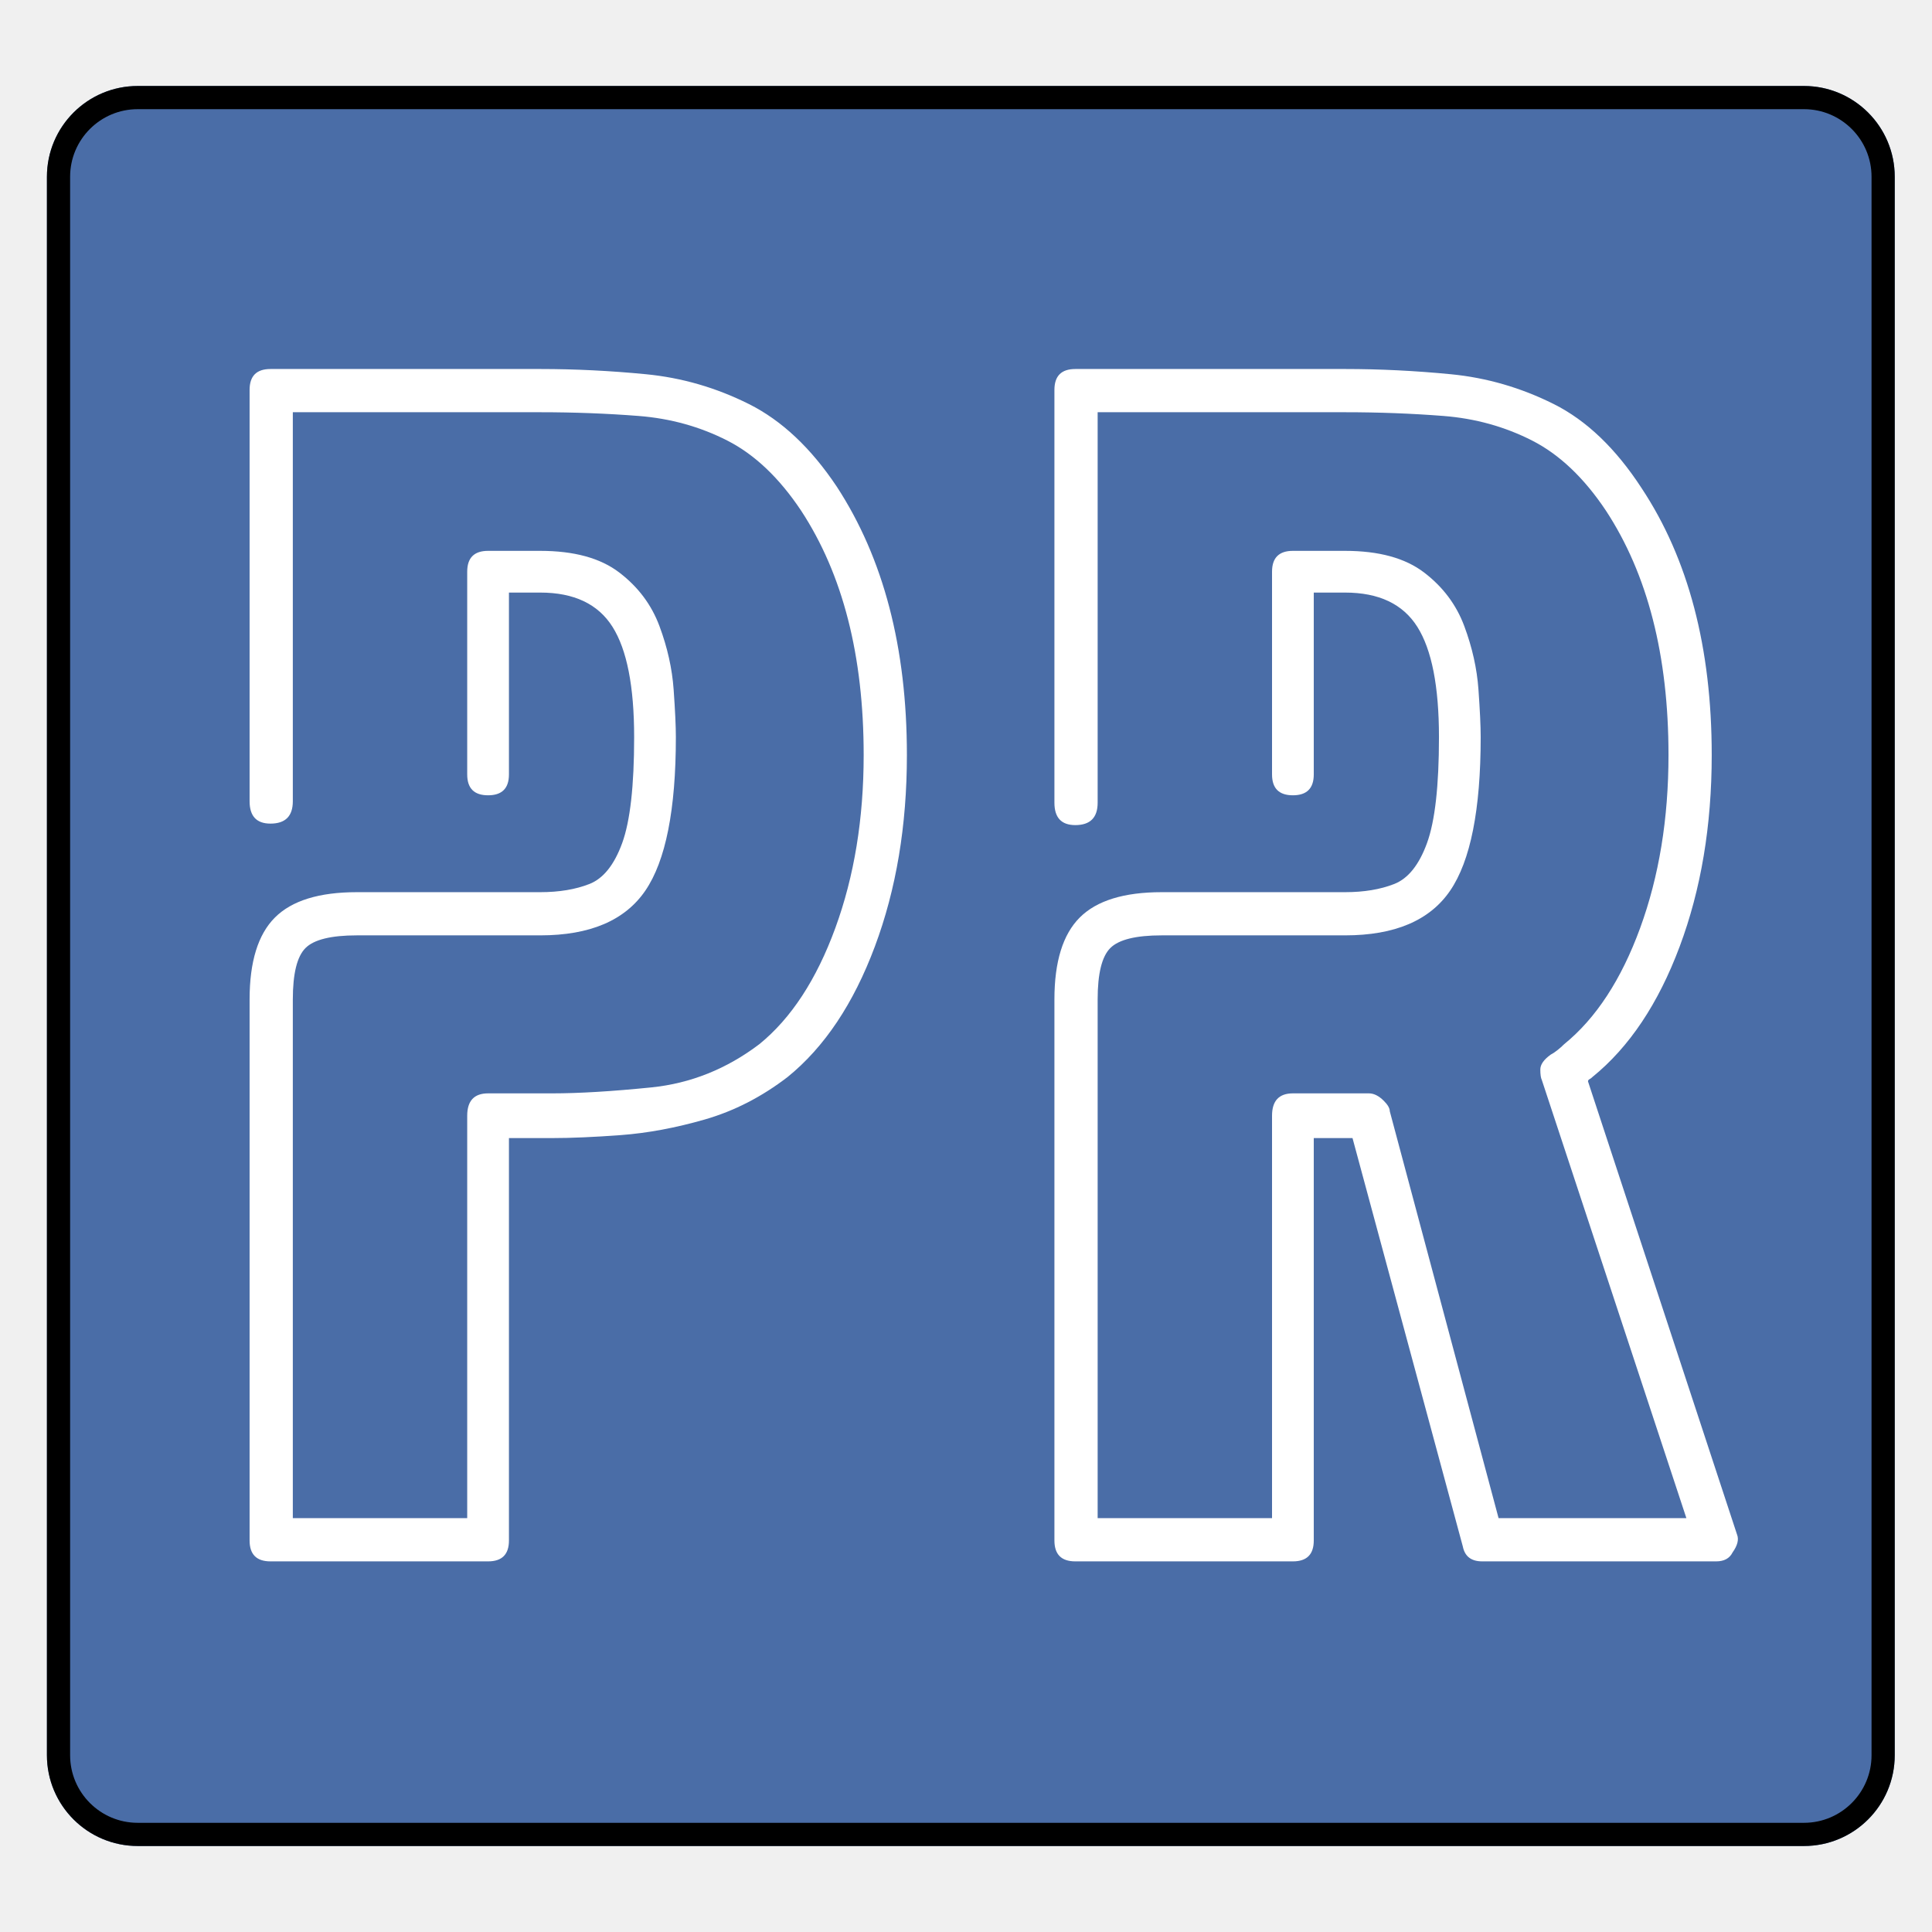
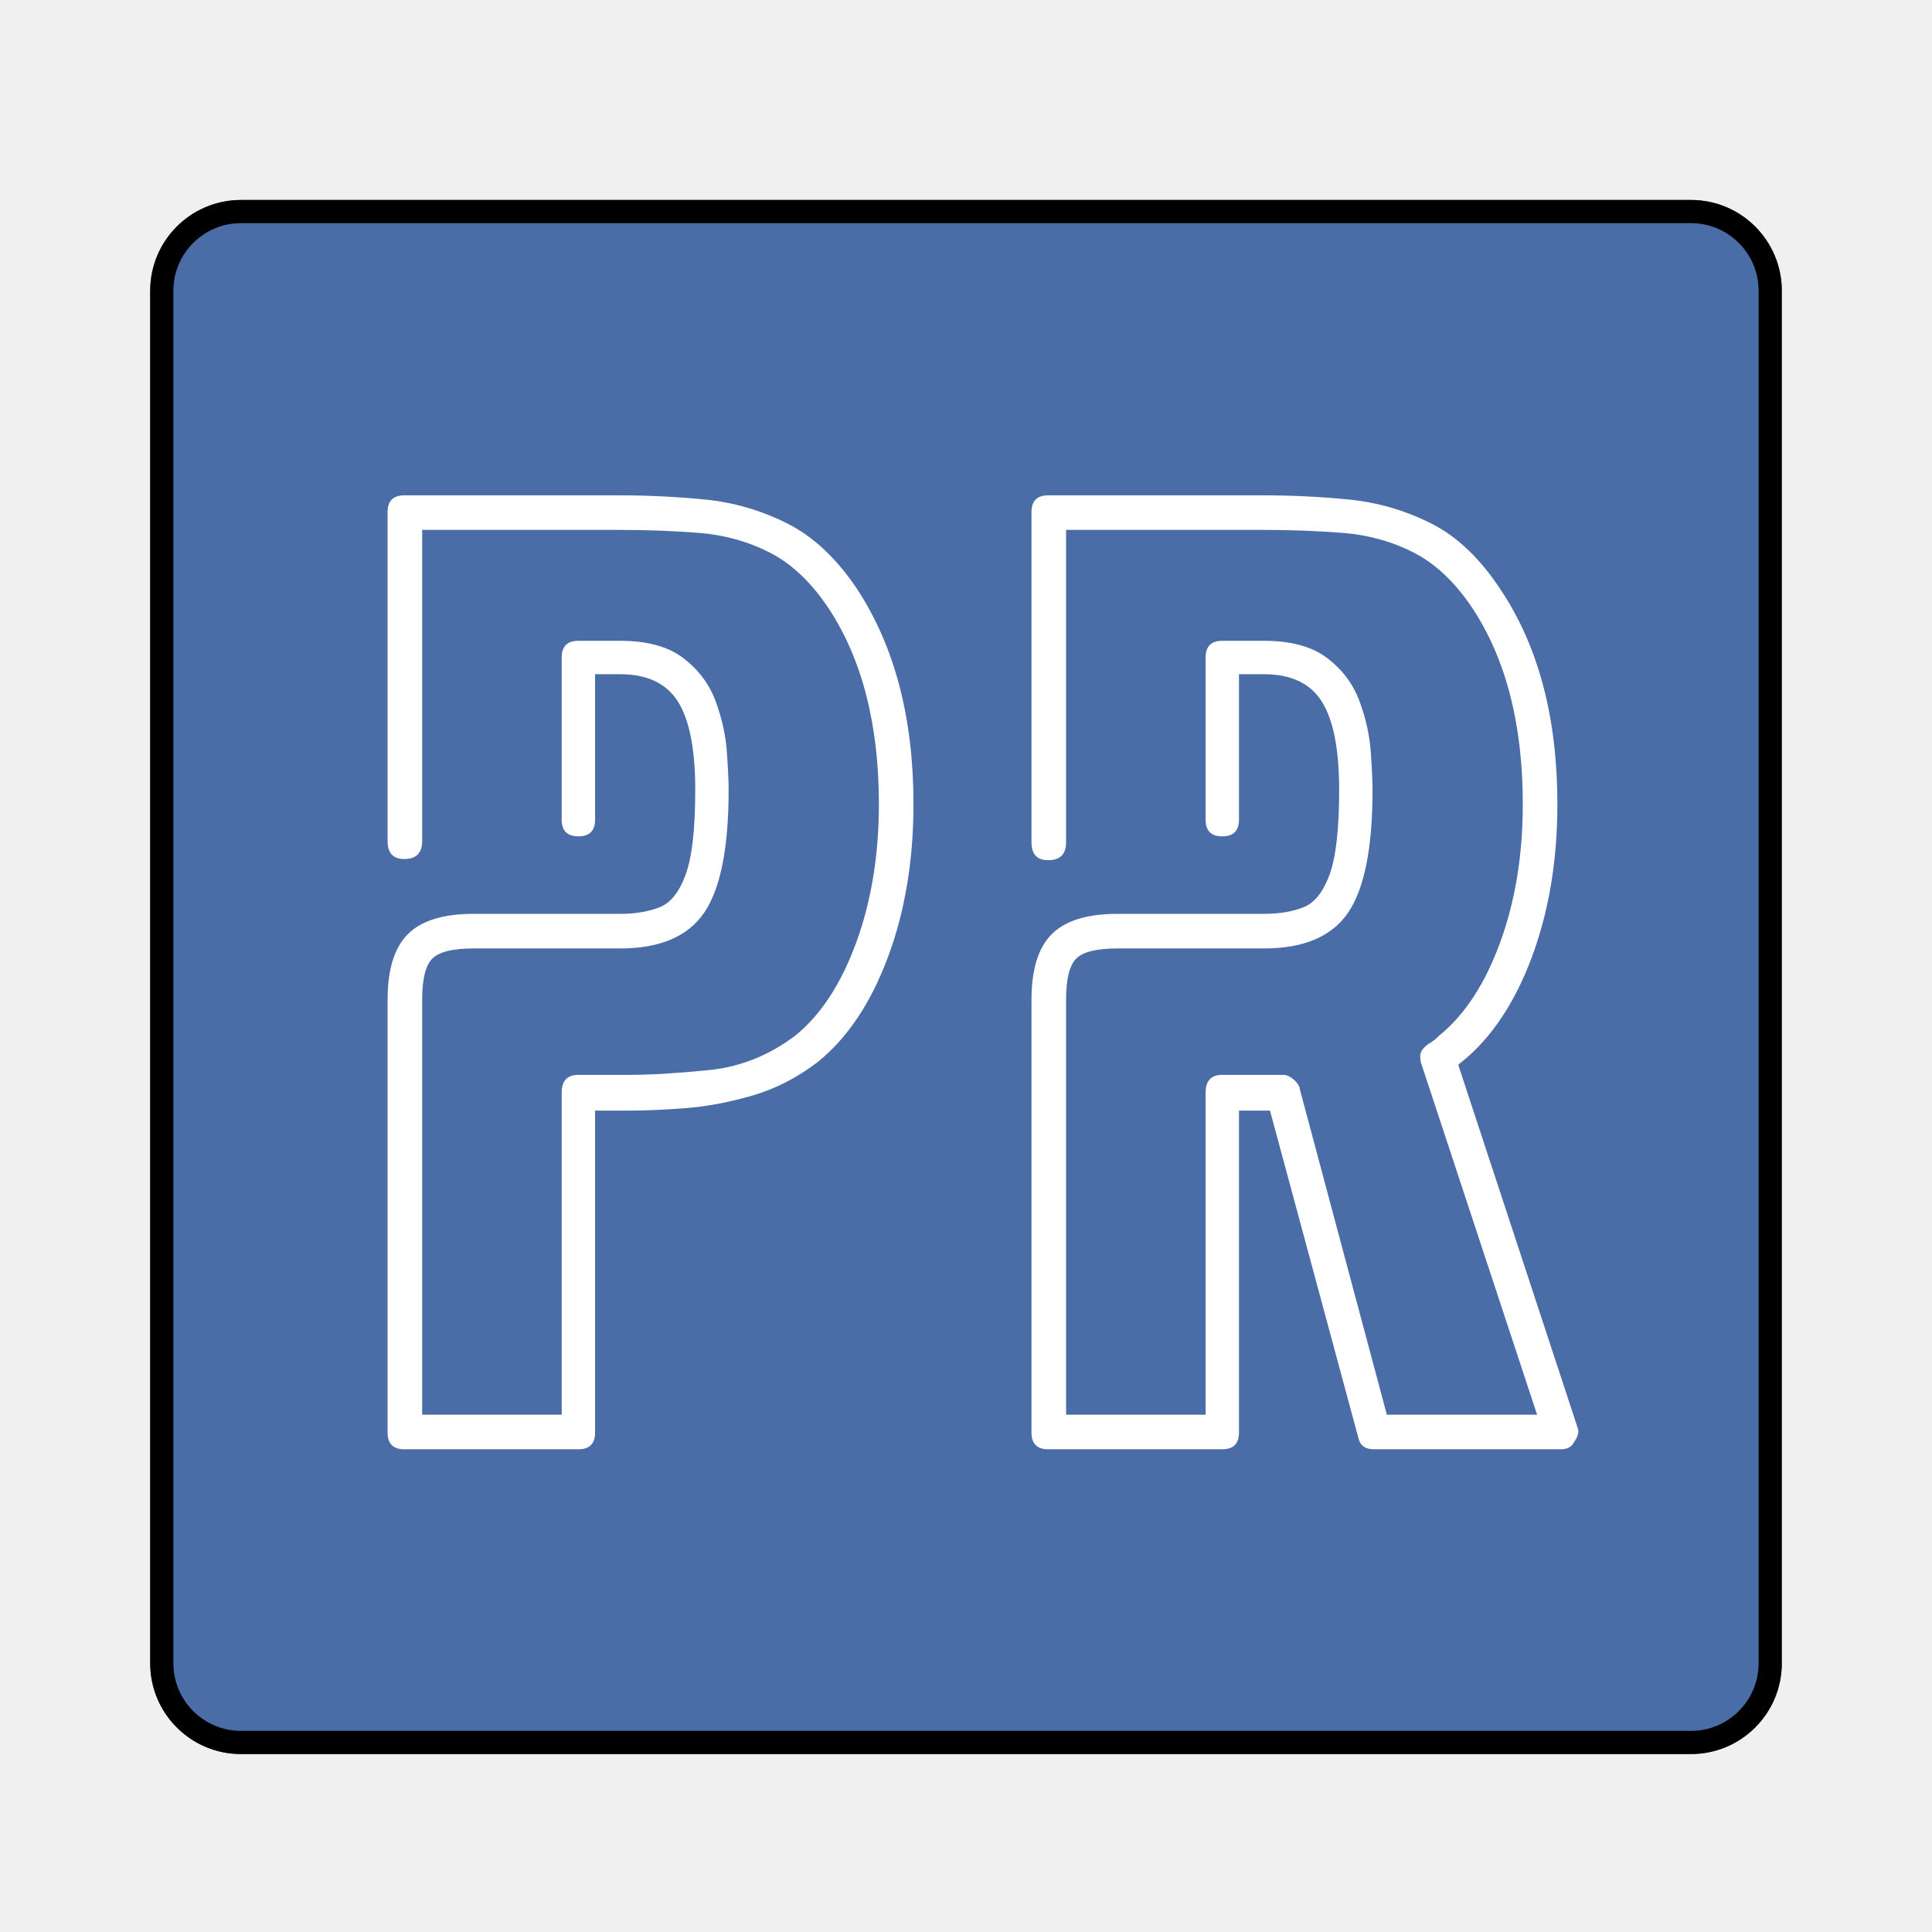
<svg xmlns="http://www.w3.org/2000/svg" width="2000" zoomAndPan="magnify" viewBox="0 0 1500 1500" height="2000" preserveAspectRatio="xMidYMid meet" version="1.0">
  <defs>
    <g />
-     <clipPath id="31dc874f2b">
-       <path d="M 36.434 66.762 L 1472 66.762 L 1472 1433.238 L 36.434 1433.238 Z M 36.434 66.762 " clip-rule="nonzero" />
+     <clipPath id="8500756584">
+       <path d="M 116.602 155.25 L 1384 155.25 L 1384 1361.859 L 116.602 1361.859 Z M 116.602 155.25 " clip-rule="nonzero" />
    </clipPath>
-     <clipPath id="e9dae5b2e3">
-       <path d="M 106.934 66.762 L 1400.566 66.762 C 1439.504 66.762 1471.066 98.324 1471.066 137.262 L 1471.066 1362.738 C 1471.066 1401.676 1439.504 1433.238 1400.566 1433.238 L 106.934 1433.238 C 67.996 1433.238 36.434 1401.676 36.434 1362.738 L 36.434 137.262 C 36.434 98.324 67.996 66.762 106.934 66.762 Z M 106.934 66.762 " clip-rule="nonzero" />
+     <clipPath id="aef0679519">
+       <path d="M 187.102 155.25 L 1312.898 155.25 C 1351.832 155.25 1383.398 186.812 1383.398 225.75 L 1383.398 1291.359 C 1383.398 1330.293 1351.832 1361.859 1312.898 1361.859 L 187.102 1361.859 C 148.168 1361.859 116.602 1330.293 116.602 1291.359 L 116.602 225.75 C 116.602 186.812 148.168 155.25 187.102 155.25 Z M 187.102 155.25 " clip-rule="nonzero" />
    </clipPath>
-     <clipPath id="bd5995e6f1">
-       <path d="M 0.434 0.762 L 1435.199 0.762 L 1435.199 1367.238 L 0.434 1367.238 Z M 0.434 0.762 " clip-rule="nonzero" />
+     <clipPath id="5afea11c2c">
+       <path d="M 0.602 0.25 L 1267.602 0.25 L 1267.602 1206.859 L 0.602 1206.859 Z M 0.602 0.25 " clip-rule="nonzero" />
    </clipPath>
-     <clipPath id="4a774edb32">
-       <path d="M 70.934 0.762 L 1364.566 0.762 C 1403.504 0.762 1435.066 32.324 1435.066 71.262 L 1435.066 1296.738 C 1435.066 1335.676 1403.504 1367.238 1364.566 1367.238 L 70.934 1367.238 C 31.996 1367.238 0.434 1335.676 0.434 1296.738 L 0.434 71.262 C 0.434 32.324 31.996 0.762 70.934 0.762 Z M 70.934 0.762 " clip-rule="nonzero" />
+     <clipPath id="95da810184">
+       <path d="M 71.102 0.25 L 1196.898 0.25 C 1235.832 0.25 1267.398 31.812 1267.398 70.75 L 1267.398 1136.359 C 1267.398 1175.293 1235.832 1206.859 1196.898 1206.859 L 71.102 1206.859 C 32.168 1206.859 0.602 1175.293 0.602 1136.359 L 0.602 70.75 C 0.602 31.812 32.168 0.25 71.102 0.25 Z M 71.102 0.25 " clip-rule="nonzero" />
    </clipPath>
-     <clipPath id="f80901d2d7">
-       <rect x="0" width="1436" y="0" height="1368" />
+     <clipPath id="eb448c27e2">
+       <rect x="0" width="1268" y="0" height="1207" />
    </clipPath>
-     <clipPath id="dfb48f3703">
-       <path d="M 36.438 66.762 L 1471.18 66.762 L 1471.18 1433.262 L 36.438 1433.262 Z M 36.438 66.762 " clip-rule="nonzero" />
+     <clipPath id="1c84feaf9d">
+       <path d="M 116.605 155.25 L 1383.352 155.25 L 1383.352 1362 L 116.605 1362 Z M 116.605 155.25 " clip-rule="nonzero" />
    </clipPath>
-     <clipPath id="f2a324ffd5">
-       <path d="M 106.934 66.762 L 1400.562 66.762 C 1439.496 66.762 1471.059 98.324 1471.059 137.262 L 1471.059 1362.727 C 1471.059 1401.664 1439.496 1433.227 1400.562 1433.227 L 106.934 1433.227 C 68 1433.227 36.438 1401.664 36.438 1362.727 L 36.438 137.262 C 36.438 98.324 68 66.762 106.934 66.762 Z M 106.934 66.762 " clip-rule="nonzero" />
+     <clipPath id="356c294085">
+       <path d="M 187.102 155.25 L 1312.887 155.25 C 1351.824 155.25 1383.387 186.812 1383.387 225.75 L 1383.387 1291.348 C 1383.387 1330.285 1351.824 1361.848 1312.887 1361.848 L 187.102 1361.848 C 148.168 1361.848 116.605 1330.285 116.605 1291.348 L 116.605 225.75 C 116.605 186.812 148.168 155.25 187.102 155.25 Z M 187.102 155.25 " clip-rule="nonzero" />
    </clipPath>
-     <clipPath id="6ce4195f9e">
-       <rect x="0" width="1289" y="0" height="1168" />
+     <clipPath id="ad70551c4a">
+       <rect x="0" width="1032" y="0" height="935" />
    </clipPath>
  </defs>
-   <g clip-path="url(#31dc874f2b)">
-     <g clip-path="url(#e9dae5b2e3)">
-       <g transform="matrix(1, 0, 0, 1, 36, 66)">
-         <g clip-path="url(#f80901d2d7)">
-           <g clip-path="url(#bd5995e6f1)">
-             <g clip-path="url(#4a774edb32)">
-               <path fill="#4a6da7" d="M 0.434 0.762 L 1436.301 0.762 L 1436.301 1367.238 L 0.434 1367.238 Z M 0.434 0.762 " fill-opacity="1" fill-rule="nonzero" />
+   <g clip-path="url(#8500756584)">
+     <g clip-path="url(#aef0679519)">
+       <g transform="matrix(1, 0, 0, 1, 116, 155)">
+         <g clip-path="url(#eb448c27e2)">
+           <g clip-path="url(#5afea11c2c)">
+             <g clip-path="url(#95da810184)">
+               <path fill="#4a6da7" d="M 0.602 0.25 L 1268.484 0.25 L 1268.484 1206.859 L 0.602 1206.859 Z M 0.602 0.25 " fill-opacity="1" fill-rule="nonzero" />
            </g>
          </g>
        </g>
      </g>
    </g>
  </g>
-   <g clip-path="url(#dfb48f3703)">
-     <g clip-path="url(#f2a324ffd5)">
-       <path stroke-linecap="butt" transform="matrix(0.75, 0, 0, 0.75, 36.43167, 66.76199)" fill="none" stroke-linejoin="miter" d="M 94.003 -0 L 1818.841 -0 C 1870.753 -0 1912.836 42.083 1912.836 94 L 1912.836 1727.953 C 1912.836 1779.87 1870.753 1821.953 1818.841 1821.953 L 94.003 1821.953 C 42.091 1821.953 0.008 1779.87 0.008 1727.953 L 0.008 94 C 0.008 42.083 42.091 -0 94.003 -0 Z M 94.003 -0 " stroke="#000000" stroke-width="48" stroke-opacity="1" stroke-miterlimit="4" />
+   <g clip-path="url(#1c84feaf9d)">
+     <g clip-path="url(#356c294085)">
+       <path stroke-linecap="butt" transform="matrix(0.75, 0, 0, 0.75, 116.6027, 155.25)" fill="none" stroke-linejoin="miter" d="M 93.998 0 L 1595.045 0 C 1646.962 0 1689.045 42.083 1689.045 94 L 1689.045 1514.797 C 1689.045 1566.714 1646.962 1608.797 1595.045 1608.797 L 93.998 1608.797 C 42.087 1608.797 0.004 1566.714 0.004 1514.797 L 0.004 94 C 0.004 42.083 42.087 0 93.998 0 Z M 93.998 0 " stroke="#000000" stroke-width="48" stroke-opacity="1" stroke-miterlimit="4" />
    </g>
  </g>
-   <g transform="matrix(1, 0, 0, 1, 186, 278)">
-     <g clip-path="url(#6ce4195f9e)">
+   <g transform="matrix(1, 0, 0, 1, 294, 378)">
+     <g clip-path="url(#ad70551c4a)">
      <g fill="#ffffff" fill-opacity="1">
-         <g transform="translate(7.786507, 934.2444)">
+         <g transform="translate(6.926856, 747.2165)">
          <g>
-             <path d="M 185.156 0 L 16.203 0 C 5.398 0 0 -5.398 0 -16.203 L 0 -436.266 C 0 -465.578 6.555 -486.785 19.672 -499.891 C 32.785 -513.004 54 -519.562 83.312 -519.562 L 225.656 -519.562 C 240.312 -519.562 253.039 -521.68 263.844 -525.922 C 274.645 -530.172 283.129 -540.781 289.297 -557.75 C 295.473 -574.727 298.562 -602.117 298.562 -639.922 C 298.562 -679.266 292.969 -707.805 281.781 -725.547 C 270.594 -743.297 251.883 -752.172 225.656 -752.172 L 201.359 -752.172 L 201.359 -610.984 C 201.359 -600.18 195.957 -594.781 185.156 -594.781 C 174.352 -594.781 168.953 -600.18 168.953 -610.984 L 168.953 -768.375 C 168.953 -779.164 174.352 -784.562 185.156 -784.562 L 225.656 -784.562 C 251.883 -784.562 272.328 -778.969 286.984 -767.781 C 301.641 -756.602 312.051 -742.719 318.219 -726.125 C 324.395 -709.539 328.062 -693.145 329.219 -676.938 C 330.375 -660.738 330.953 -648.398 330.953 -639.922 C 330.953 -583.598 323.047 -543.867 307.234 -520.734 C 291.422 -497.598 264.227 -486.031 225.656 -486.031 L 83.312 -486.031 C 63.258 -486.031 49.953 -482.75 43.391 -476.188 C 36.836 -469.633 33.562 -456.328 33.562 -436.266 L 33.562 -33.562 L 168.953 -33.562 L 168.953 -346 C 168.953 -357.57 174.352 -363.359 185.156 -363.359 L 234.906 -363.359 C 255.738 -363.359 281.391 -364.898 311.859 -367.984 C 342.336 -371.078 370.305 -382.266 395.766 -401.547 C 420.453 -421.609 440.125 -451.691 454.781 -491.797 C 469.438 -531.91 476.766 -576.656 476.766 -626.031 C 476.766 -703.176 460.566 -766.438 428.172 -815.812 C 411.191 -841.27 392.094 -859.398 370.875 -870.203 C 349.664 -881.004 326.719 -887.367 302.031 -889.297 C 277.344 -891.223 251.883 -892.188 225.656 -892.188 L 33.562 -892.188 L 33.562 -590.156 C 33.562 -578.582 27.773 -572.797 16.203 -572.797 C 5.398 -572.797 0 -578.582 0 -590.156 L 0 -909.547 C 0 -920.348 5.398 -925.75 16.203 -925.75 L 225.656 -925.75 C 252.656 -925.75 280.039 -924.395 307.812 -921.688 C 335.582 -918.988 362.195 -911.273 387.656 -898.547 C 413.113 -885.816 435.875 -864.41 455.938 -834.328 C 492.195 -778.785 510.328 -709.352 510.328 -626.031 C 510.328 -571.258 502.031 -521.695 485.438 -477.344 C 468.852 -432.988 446.289 -399.238 417.75 -376.094 C 397.688 -360.664 376.273 -349.672 353.516 -343.109 C 330.766 -336.555 308.973 -332.504 288.141 -330.953 C 267.316 -329.41 249.57 -328.641 234.906 -328.641 L 201.359 -328.641 L 201.359 -16.203 C 201.359 -5.398 195.957 0 185.156 0 Z M 185.156 0 " />
+             <path d="M 148.125 0 L 12.969 0 C 4.32 0 0 -4.32 0 -12.969 L 0 -349.031 C 0 -372.488 5.242 -389.461 15.734 -399.953 C 26.234 -410.453 43.207 -415.703 66.656 -415.703 L 180.531 -415.703 C 192.258 -415.703 202.441 -417.395 211.078 -420.781 C 219.723 -424.176 226.516 -432.664 231.453 -446.25 C 236.391 -459.832 238.859 -481.742 238.859 -511.984 C 238.859 -543.453 234.383 -566.281 225.438 -580.469 C 216.488 -594.664 201.52 -601.766 180.531 -601.766 L 161.094 -601.766 L 161.094 -488.844 C 161.094 -480.195 156.77 -475.875 148.125 -475.875 C 139.488 -475.875 135.172 -480.195 135.172 -488.844 L 135.172 -614.734 C 135.172 -623.379 139.488 -627.703 148.125 -627.703 L 180.531 -627.703 C 201.52 -627.703 217.879 -623.223 229.609 -614.266 C 241.336 -605.316 249.672 -594.207 254.609 -580.938 C 259.547 -567.664 262.473 -554.551 263.391 -541.594 C 264.316 -528.633 264.781 -518.766 264.781 -511.984 C 264.781 -466.922 258.453 -435.129 245.797 -416.609 C 233.148 -398.098 211.395 -388.844 180.531 -388.844 L 66.656 -388.844 C 50.613 -388.844 39.969 -386.219 34.719 -380.969 C 29.469 -375.727 26.844 -365.082 26.844 -349.031 L 26.844 -26.844 L 135.172 -26.844 L 135.172 -276.828 C 135.172 -286.078 139.488 -290.703 148.125 -290.703 L 187.938 -290.703 C 204.602 -290.703 225.125 -291.938 249.5 -294.406 C 273.883 -296.875 296.266 -305.828 316.641 -321.266 C 336.391 -337.305 352.125 -361.375 363.844 -393.469 C 375.57 -425.57 381.438 -461.375 381.438 -500.875 C 381.438 -562.582 368.477 -613.188 342.562 -652.688 C 328.977 -673.062 313.695 -687.566 296.719 -696.203 C 279.75 -704.848 261.391 -709.941 241.641 -711.484 C 221.891 -713.023 201.52 -713.797 180.531 -713.797 L 26.844 -713.797 L 26.844 -472.172 C 26.844 -462.91 22.219 -458.281 12.969 -458.281 C 4.32 -458.281 0 -462.91 0 -472.172 L 0 -727.688 C 0 -736.32 4.32 -740.641 12.969 -740.641 L 180.531 -740.641 C 202.133 -740.641 224.047 -739.562 246.266 -737.406 C 268.484 -735.25 289.773 -729.078 310.141 -718.891 C 330.516 -708.703 348.727 -691.57 364.781 -667.5 C 393.789 -623.062 408.297 -567.52 408.297 -500.875 C 408.297 -457.051 401.66 -417.395 388.391 -381.906 C 375.117 -346.414 357.062 -319.41 334.219 -300.891 C 318.176 -288.547 301.051 -279.75 282.844 -274.5 C 264.633 -269.258 247.195 -266.02 230.531 -264.781 C 213.863 -263.551 199.664 -262.938 187.938 -262.938 L 161.094 -262.938 L 161.094 -12.969 C 161.094 -4.32 156.77 0 148.125 0 Z M 148.125 0 " />
          </g>
        </g>
      </g>
      <g fill="#ffffff" fill-opacity="1">
-         <g transform="translate(632.6496, 934.2444)">
+         <g transform="translate(506.8525, 747.2165)">
          <g>
-             <path d="M 513.781 0 L 332.125 0 C 323.633 0 318.617 -3.859 317.078 -11.578 L 231.438 -328.641 L 201.359 -328.641 L 201.359 -16.203 C 201.359 -5.398 195.957 0 185.156 0 L 16.203 0 C 5.398 0 0 -5.398 0 -16.203 L 0 -436.266 C 0 -465.578 6.555 -486.785 19.672 -499.891 C 32.785 -513.004 54 -519.562 83.312 -519.562 L 225.656 -519.562 C 240.312 -519.562 253.039 -521.68 263.844 -525.922 C 274.645 -530.172 283.129 -540.781 289.297 -557.75 C 295.473 -574.727 298.562 -602.117 298.562 -639.922 C 298.562 -679.266 292.969 -707.805 281.781 -725.547 C 270.594 -743.297 251.883 -752.172 225.656 -752.172 L 201.359 -752.172 L 201.359 -610.984 C 201.359 -600.18 195.957 -594.781 185.156 -594.781 C 174.352 -594.781 168.953 -600.18 168.953 -610.984 L 168.953 -768.375 C 168.953 -779.164 174.352 -784.562 185.156 -784.562 L 225.656 -784.562 C 251.883 -784.562 272.328 -778.969 286.984 -767.781 C 301.641 -756.602 312.051 -742.719 318.219 -726.125 C 324.395 -709.539 328.062 -693.145 329.219 -676.938 C 330.375 -660.738 330.953 -648.398 330.953 -639.922 C 330.953 -583.598 323.047 -543.867 307.234 -520.734 C 291.422 -497.598 264.227 -486.031 225.656 -486.031 L 83.312 -486.031 C 63.258 -486.031 49.953 -482.75 43.391 -476.188 C 36.836 -469.633 33.562 -456.328 33.562 -436.266 L 33.562 -33.562 L 168.953 -33.562 L 168.953 -346 C 168.953 -357.57 174.352 -363.359 185.156 -363.359 L 244.172 -363.359 C 248.023 -363.359 251.879 -361.43 255.734 -357.578 C 258.828 -354.492 260.375 -351.789 260.375 -349.469 L 344.844 -33.562 L 490.656 -33.562 L 378.406 -373.781 C 377.633 -375.32 377.25 -378.02 377.25 -381.875 C 377.25 -385.727 379.945 -389.586 385.344 -393.453 C 386.883 -394.223 388.617 -395.379 390.547 -396.922 C 392.484 -398.461 394.223 -400.004 395.766 -401.547 C 420.453 -421.609 440.125 -451.691 454.781 -491.797 C 469.438 -531.91 476.766 -576.656 476.766 -626.031 C 476.766 -703.176 460.566 -766.438 428.172 -815.812 C 411.191 -841.27 392.094 -859.398 370.875 -870.203 C 349.664 -881.004 326.719 -887.367 302.031 -889.297 C 277.344 -891.223 251.883 -892.188 225.656 -892.188 L 33.562 -892.188 L 33.562 -589 C 33.562 -577.426 27.773 -571.641 16.203 -571.641 C 5.398 -571.641 0 -577.426 0 -589 L 0 -909.547 C 0 -920.348 5.398 -925.75 16.203 -925.75 L 225.656 -925.75 C 252.656 -925.75 280.039 -924.395 307.812 -921.688 C 335.582 -918.988 362.195 -911.273 387.656 -898.547 C 413.113 -885.816 435.875 -864.023 455.938 -833.172 C 492.195 -778.398 510.328 -709.352 510.328 -626.031 C 510.328 -571.258 502.031 -521.695 485.438 -477.344 C 468.852 -432.988 446.289 -399.238 417.75 -376.094 C 416.977 -375.32 416.207 -374.742 415.438 -374.359 C 414.664 -373.973 414.281 -373.395 414.281 -372.625 L 529.984 -20.828 C 531.523 -16.973 530.367 -12.344 526.516 -6.938 C 524.203 -2.312 519.957 0 513.781 0 Z M 513.781 0 " />
+             <path d="M 411.062 0 L 265.719 0 C 258.926 0 254.91 -3.086 253.672 -9.266 L 185.172 -262.938 L 161.094 -262.938 L 161.094 -12.969 C 161.094 -4.32 156.77 0 148.125 0 L 12.969 0 C 4.32 0 0 -4.32 0 -12.969 L 0 -349.031 C 0 -372.488 5.242 -389.461 15.734 -399.953 C 26.234 -410.453 43.207 -415.703 66.656 -415.703 L 180.531 -415.703 C 192.258 -415.703 202.441 -417.395 211.078 -420.781 C 219.723 -424.176 226.516 -432.664 231.453 -446.25 C 236.391 -459.832 238.859 -481.742 238.859 -511.984 C 238.859 -543.453 234.383 -566.281 225.438 -580.469 C 216.488 -594.664 201.52 -601.766 180.531 -601.766 L 161.094 -601.766 L 161.094 -488.844 C 161.094 -480.195 156.77 -475.875 148.125 -475.875 C 139.488 -475.875 135.172 -480.195 135.172 -488.844 L 135.172 -614.734 C 135.172 -623.379 139.488 -627.703 148.125 -627.703 L 180.531 -627.703 C 201.52 -627.703 217.879 -623.223 229.609 -614.266 C 241.336 -605.316 249.672 -594.207 254.609 -580.938 C 259.547 -567.664 262.473 -554.551 263.391 -541.594 C 264.316 -528.633 264.781 -518.766 264.781 -511.984 C 264.781 -466.922 258.453 -435.129 245.797 -416.609 C 233.148 -398.098 211.395 -388.844 180.531 -388.844 L 66.656 -388.844 C 50.613 -388.844 39.969 -386.219 34.719 -380.969 C 29.469 -375.727 26.844 -365.082 26.844 -349.031 L 26.844 -26.844 L 135.172 -26.844 L 135.172 -276.828 C 135.172 -286.078 139.488 -290.703 148.125 -290.703 L 195.344 -290.703 C 198.438 -290.703 201.523 -289.16 204.609 -286.078 C 207.078 -283.609 208.312 -281.445 208.312 -279.594 L 275.891 -26.844 L 392.547 -26.844 L 302.75 -299.047 C 302.125 -300.273 301.812 -302.43 301.812 -305.516 C 301.812 -308.609 303.973 -311.695 308.297 -314.781 C 309.535 -315.395 310.926 -316.316 312.469 -317.547 C 314.008 -318.785 315.398 -320.023 316.641 -321.266 C 336.391 -337.305 352.125 -361.375 363.844 -393.469 C 375.57 -425.57 381.438 -461.375 381.438 -500.875 C 381.438 -562.582 368.477 -613.188 342.562 -652.688 C 328.977 -673.062 313.695 -687.566 296.719 -696.203 C 279.75 -704.848 261.391 -709.941 241.641 -711.484 C 221.891 -713.023 201.52 -713.797 180.531 -713.797 L 26.844 -713.797 L 26.844 -471.25 C 26.844 -461.988 22.219 -457.359 12.969 -457.359 C 4.32 -457.359 0 -461.988 0 -471.25 L 0 -727.688 C 0 -736.32 4.32 -740.641 12.969 -740.641 L 180.531 -740.641 C 202.133 -740.641 224.047 -739.562 246.266 -737.406 C 268.484 -735.25 289.773 -729.078 310.141 -718.891 C 330.516 -708.703 348.727 -691.266 364.781 -666.578 C 393.789 -622.754 408.297 -567.52 408.297 -500.875 C 408.297 -457.051 401.66 -417.395 388.391 -381.906 C 375.117 -346.414 357.062 -319.41 334.219 -300.891 C 333.602 -300.273 332.988 -299.812 332.375 -299.5 C 331.758 -299.195 331.453 -298.734 331.453 -298.109 L 424.031 -16.672 C 425.258 -13.578 424.332 -9.875 421.25 -5.562 C 419.395 -1.852 416 0 411.062 0 Z M 411.062 0 " />
          </g>
        </g>
      </g>
    </g>
  </g>
</svg>
